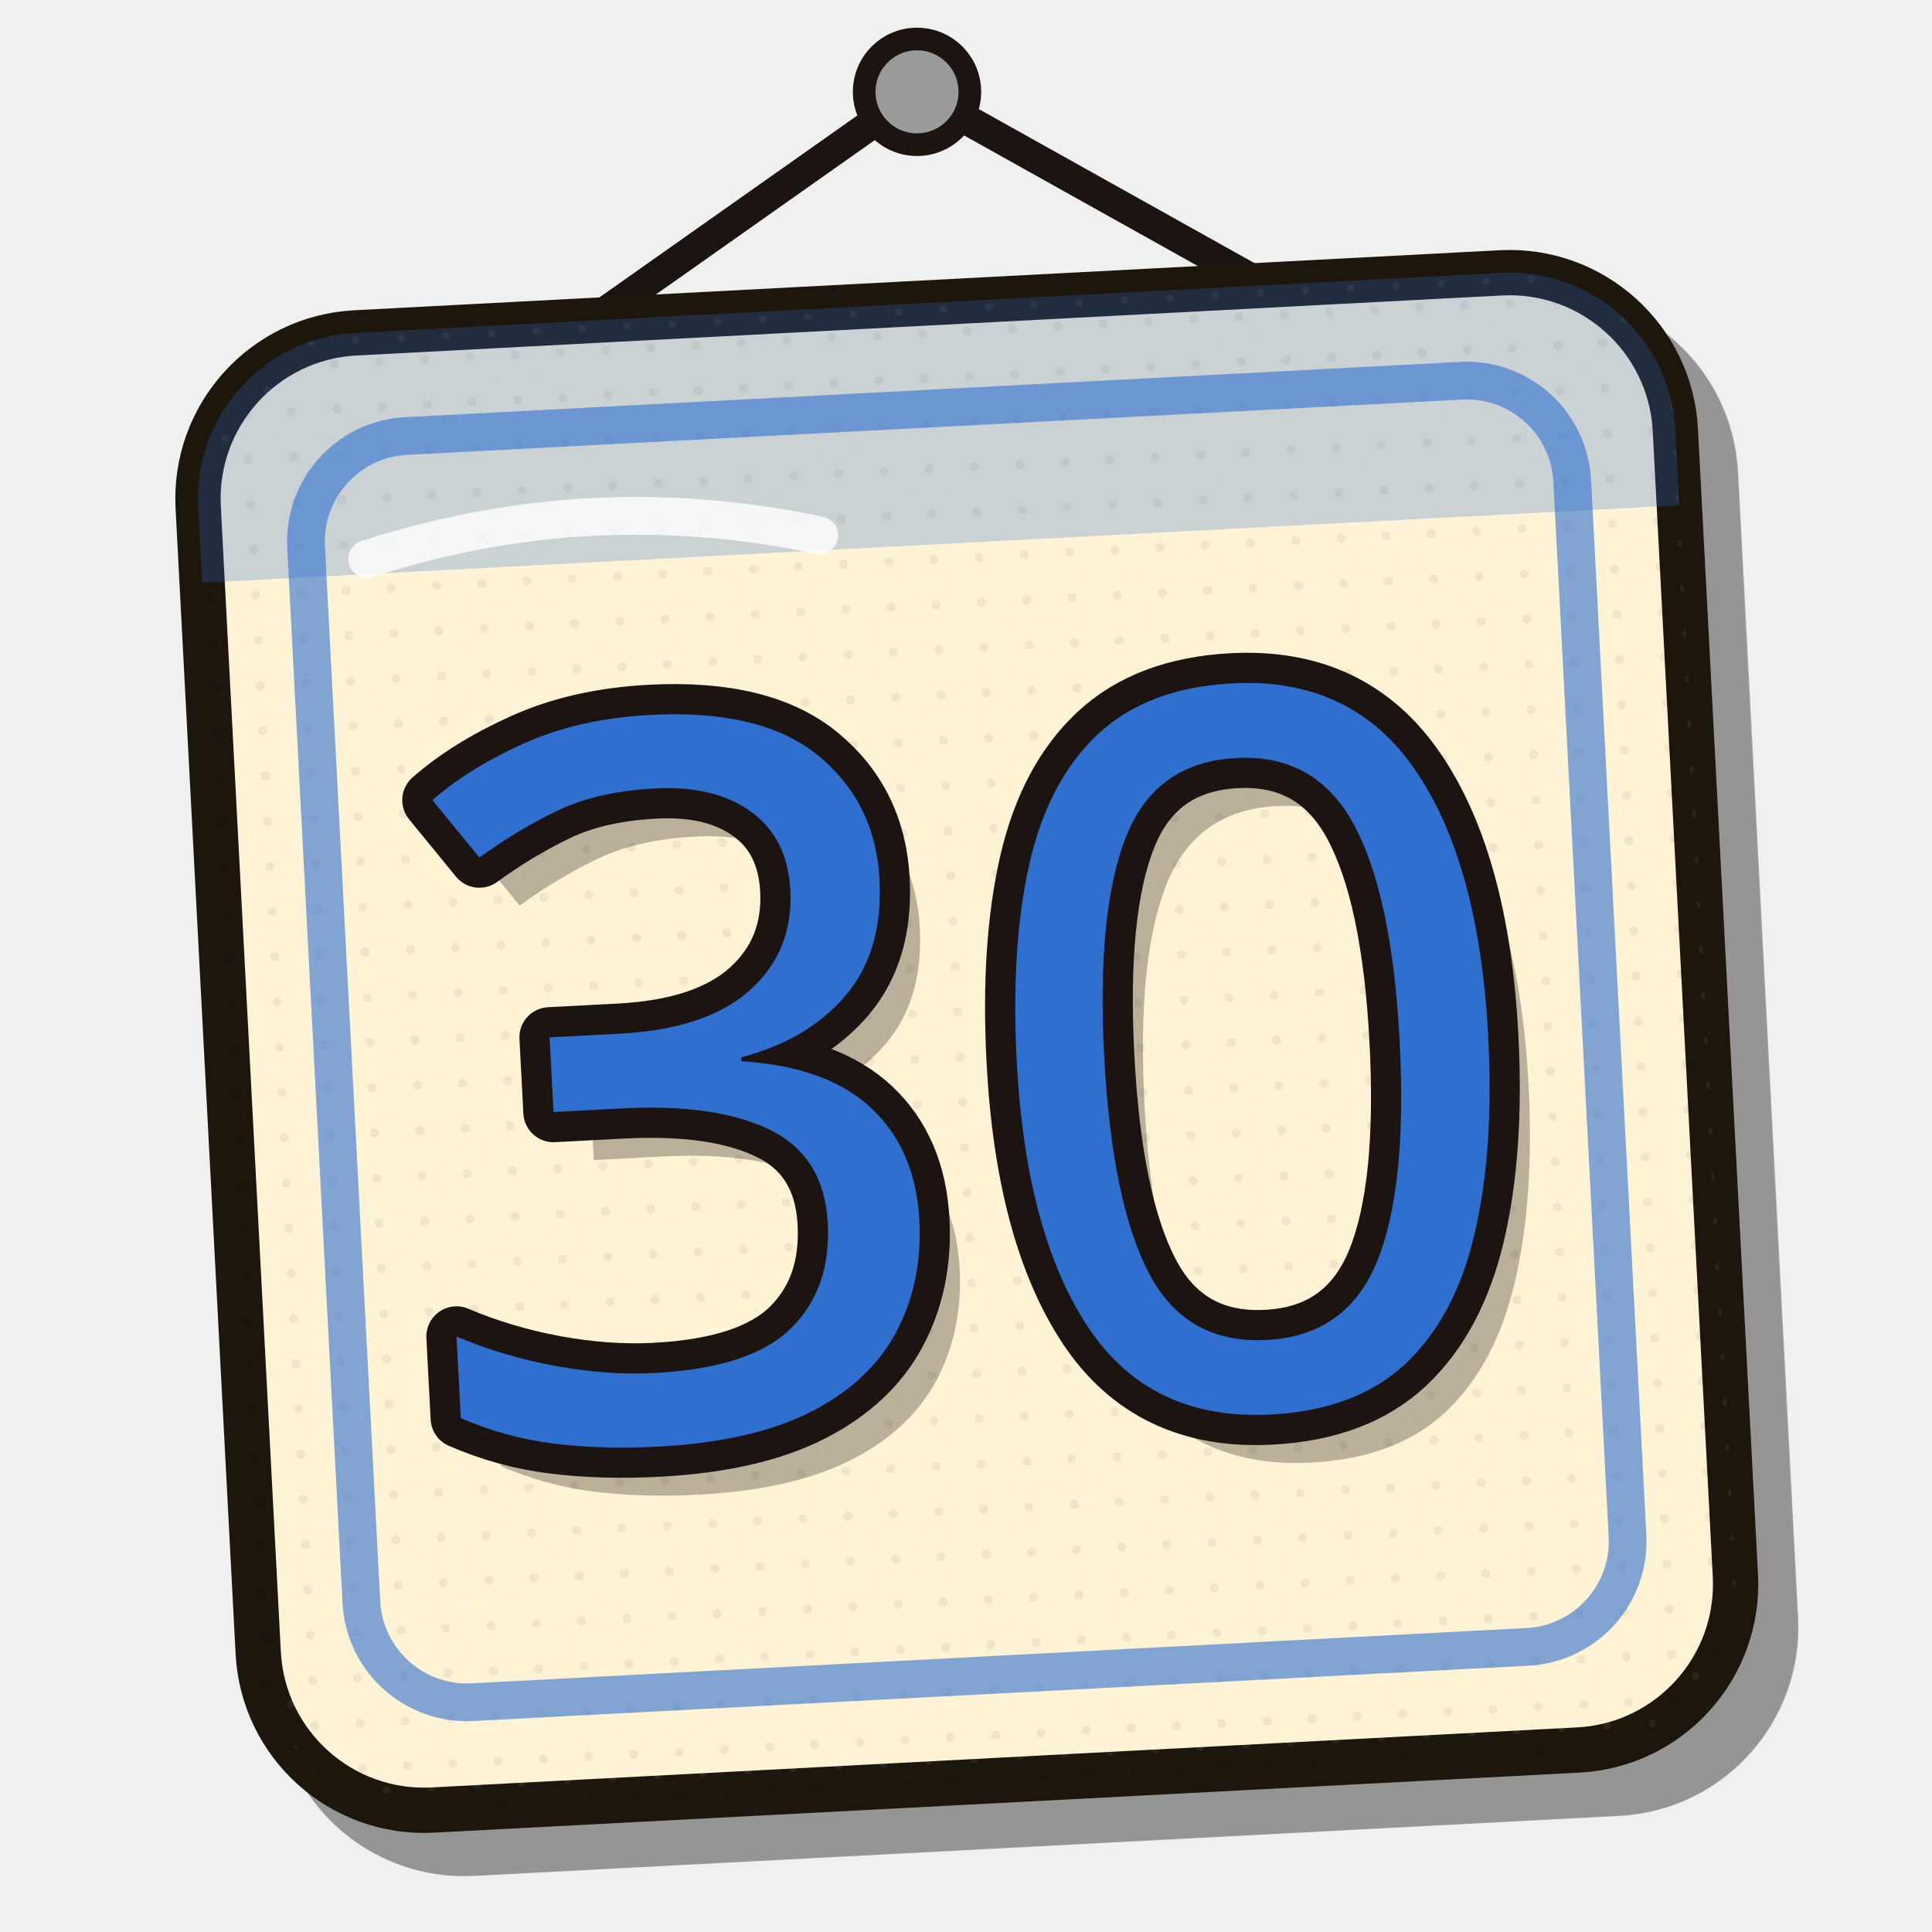
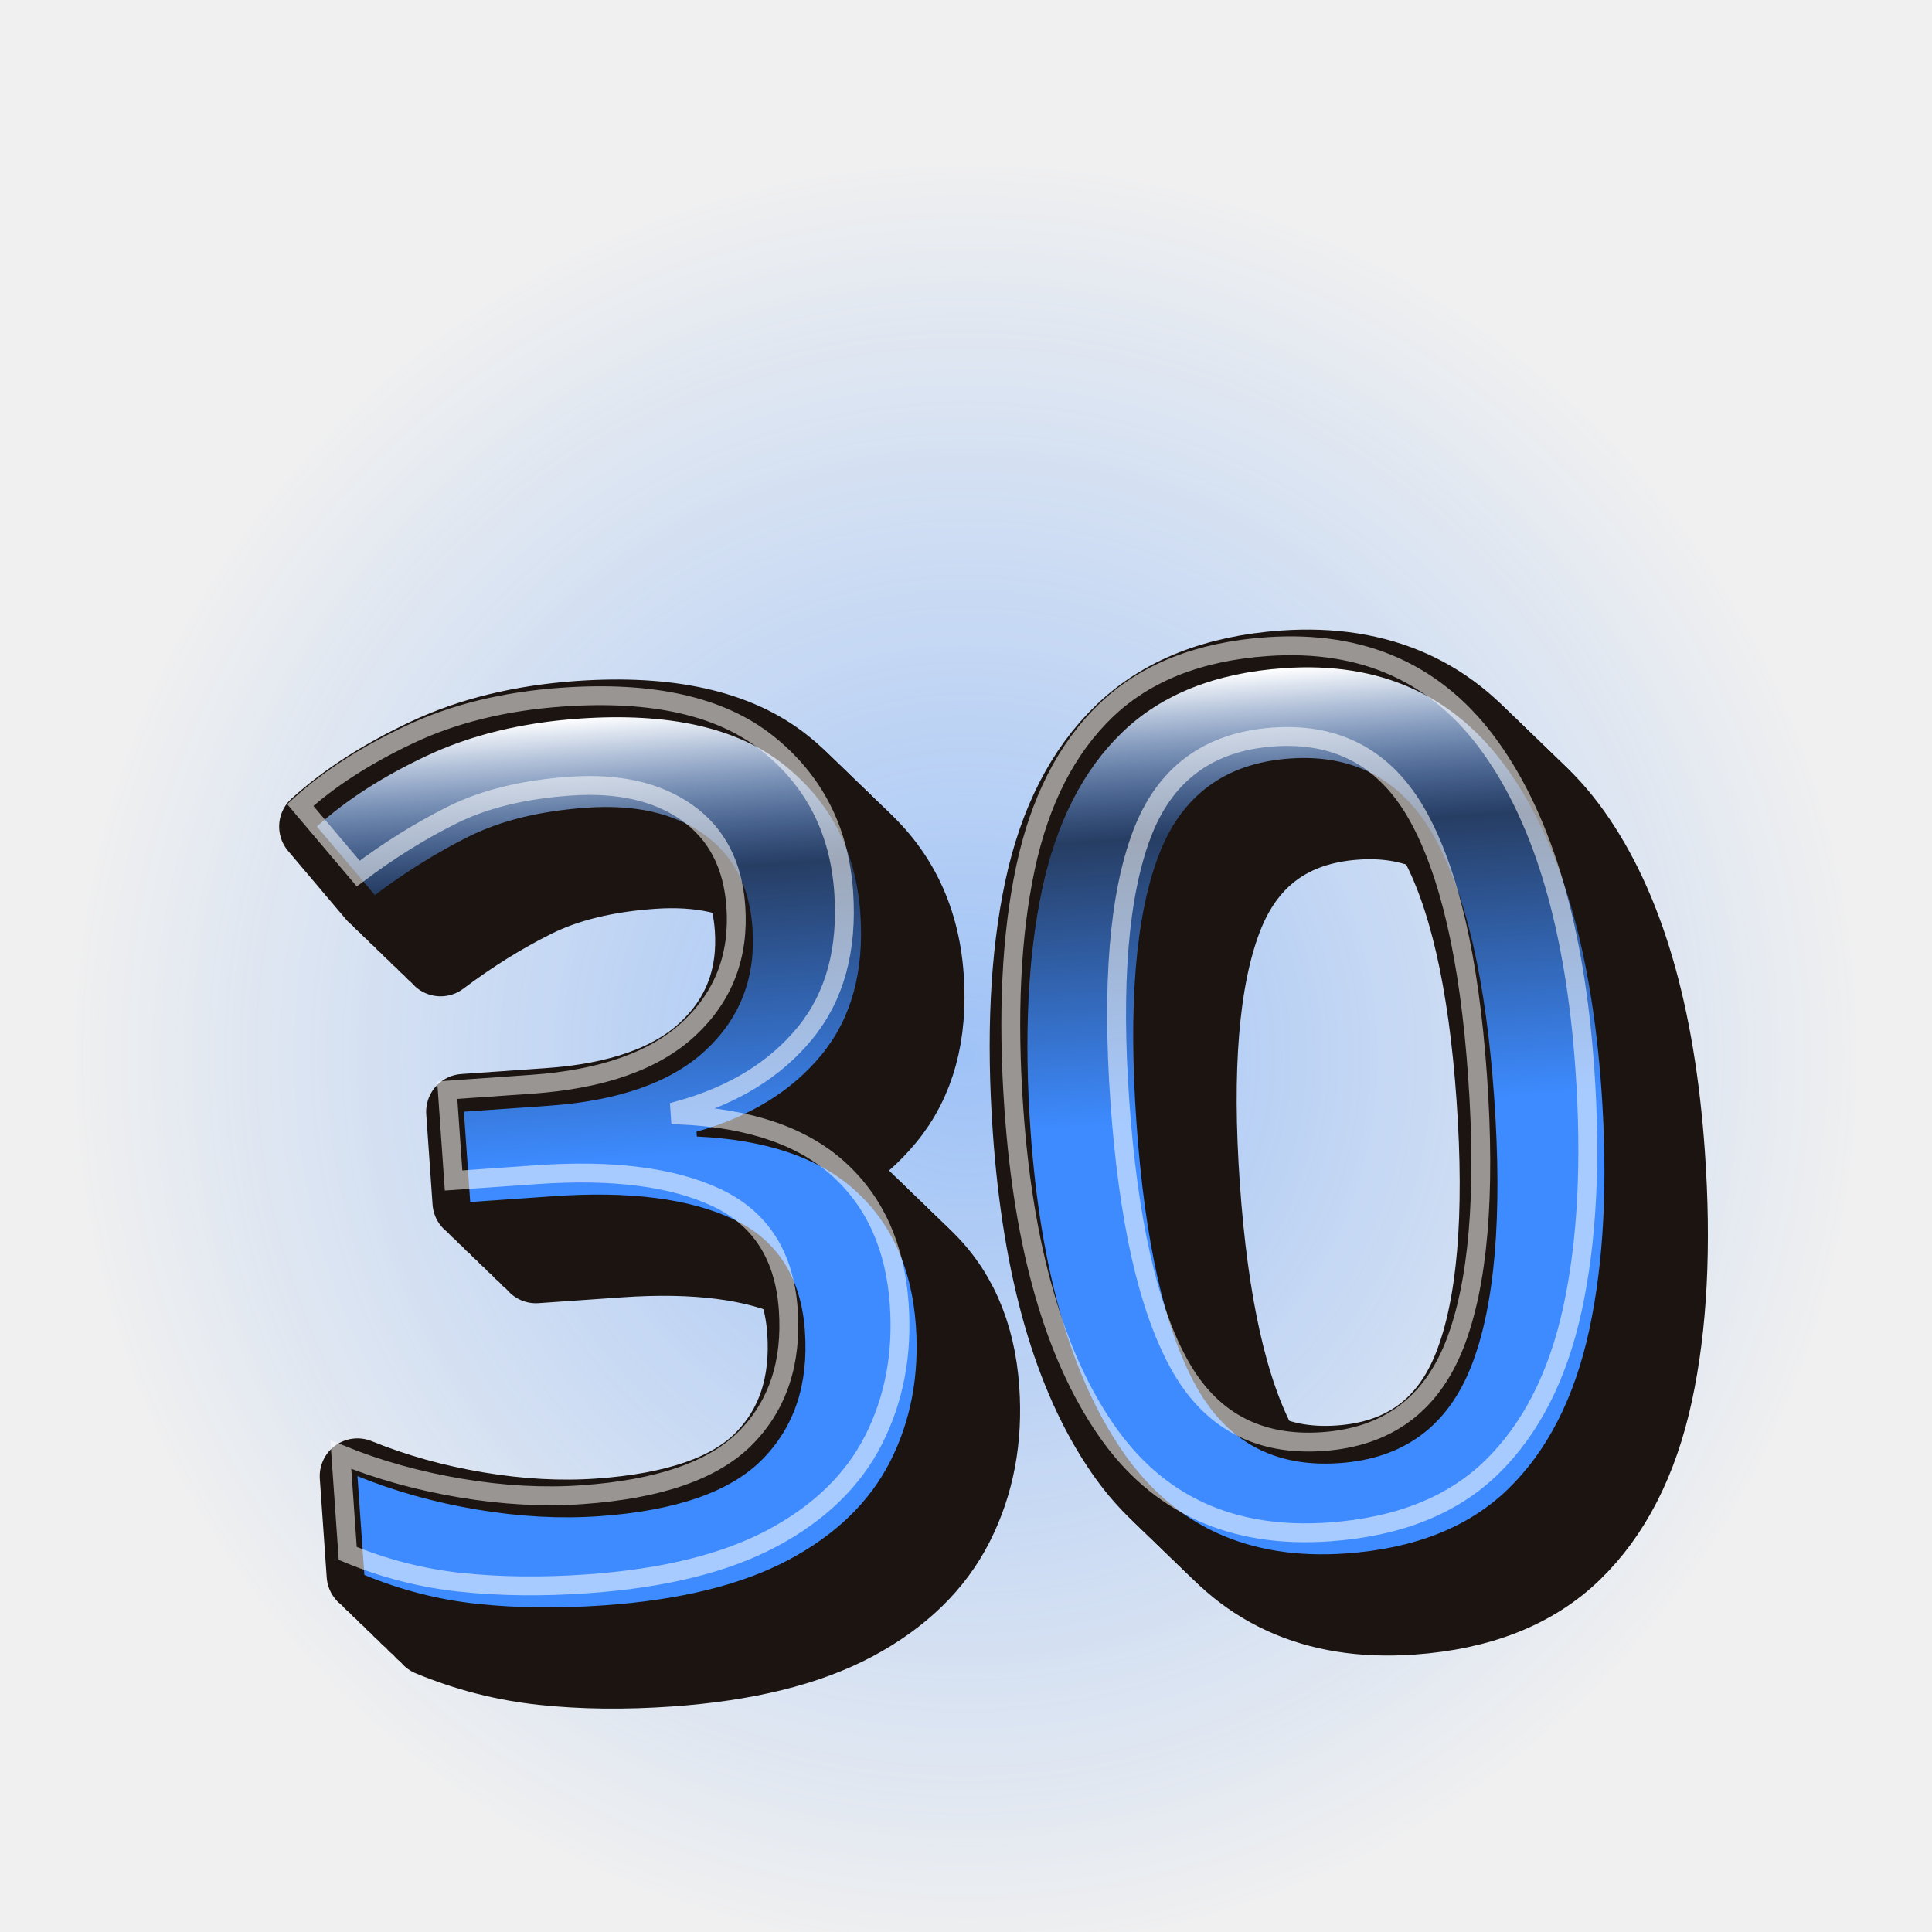
<svg xmlns="http://www.w3.org/2000/svg" width="256" height="256" viewBox="0 0 256 256">
  <style>.lg{font-family:'Luckiest Guy',sans-serif}.li{font-family:'Lilita One',sans-serif}</style>
  <defs>
    <linearGradient id="gold" x1="0" y1="0" x2="0" y2="1">
      <stop offset="0" stop-color="#fff2a8" />
      <stop offset=".45" stop-color="#ffc83a" />
      <stop offset="1" stop-color="#e08a12" />
    </linearGradient>
    <linearGradient id="goldText" x1="0" y1="0" x2="0" y2="1">
      <stop offset="0" stop-color="#fff7c2" />
      <stop offset=".5" stop-color="#ffd23f" />
      <stop offset=".51" stop-color="#ffb21e" />
      <stop offset="1" stop-color="#f47d12" />
    </linearGradient>
    <radialGradient id="ballG" cx=".38" cy=".32" r=".8">
      <stop offset="0" stop-color="#fbffb0" />
      <stop offset=".55" stop-color="#d9ef3b" />
      <stop offset="1" stop-color="#a9c21c" />
    </radialGradient>
    <pattern id="dots" width="9" height="9" patternUnits="userSpaceOnUse">
      <circle cx="4.5" cy="4.5" r="1.6" fill="#000" opacity=".16" />
    </pattern>
    <pattern id="dotsL" width="9" height="9" patternUnits="userSpaceOnUse">
      <circle cx="4.5" cy="4.5" r="1.6" fill="#fff" opacity=".18" />
    </pattern>
    <pattern id="grain" width="6" height="6" patternUnits="userSpaceOnUse">
      <circle cx="1" cy="2" r=".6" fill="#000" opacity=".06" />
      <circle cx="4" cy="5" r=".5" fill="#fff" opacity=".07" />
    </pattern>
    <filter id="comic" x="-20%" y="-20%" width="150%" height="150%">
      <feOffset dx="5" dy="6" in="SourceAlpha" result="o" />
      <feFlood flood-color="#000" flood-opacity=".38" />
      <feComposite in2="o" operator="in" result="s" />
      <feMerge>
        <feMergeNode in="s" />
        <feMergeNode in="SourceGraphic" />
      </feMerge>
    </filter>
  </defs>
-   <g transform="rotate(-3 128 136)">
-     <path d="M128,12 L74,46 M128,12 L182,46" stroke="#1b1410" stroke-width="4" />
-     <circle cx="128" cy="12" r="7" fill="#9a9a9a" stroke="#1b1410" stroke-width="3" stroke-linejoin="round" stroke-linecap="round" />
-     <g filter="url(#comic)">
-       <rect x="30" y="40" width="196" height="196" rx="22" fill="#fff3d6" stroke="#1b1410" stroke-width="6" stroke-linejoin="round" stroke-linecap="round" />
-     </g>
-     <rect x="30" y="40" width="196" height="196" rx="22" fill="url(#grain)" />
-     <path d="M30,62 a22,22 0 0 1 22,-22 h152 a22,22 0 0 1 22,22 v10 h-196Z" fill="#2f6fd0" opacity=".25" />
-     <rect x="44" y="54" width="168" height="168" rx="14" fill="none" stroke="#2f6fd0" stroke-width="5" opacity=".6" />
-     <text x="133" y="194.8" text-anchor="middle" class="lg" font-size="132" fill="#1b1410" opacity=".3">30</text>
-     <text x="128" y="188.16" text-anchor="middle" class="lg" font-size="132" fill="#2f6fd0" stroke="#1b1410" stroke-width="8" stroke-linejoin="round" paint-order="stroke">30</text>
-     <path d="M52,70 q30,-8 60,0" stroke="#fff" stroke-width="5" stroke-linecap="round" opacity=".8" fill="none" />
+   <linearGradient id="n30" x1="0" y1="0" x2="0" y2="1">
+     <stop offset="0" stop-color="#ffffff" />
+     <stop offset=".18" stop-color="#3d8bff" stop-opacity=".35" />
+     <stop offset=".5" stop-color="#3d8bff" />
+     <stop offset="1" stop-color="#3d8bff" />
+   </linearGradient>
+   <radialGradient id="gn30" cx=".5" cy=".5" r=".5">
+     <stop offset="0" stop-color="#3d8bff" stop-opacity=".45" />
+     <stop offset="1" stop-color="#3d8bff" stop-opacity="0" />
+   </radialGradient>
+   <circle cx="128" cy="140" r="118" fill="url(#gn30)" />
+   <g transform="rotate(-4 128 140)">
+     <text x="136.1" y="216.6" text-anchor="middle" class="lg" font-size="160" fill="#1b1410" stroke="#1b1410" stroke-width="10" stroke-linejoin="round">30</text>
+     <text x="135.2" y="215.6" text-anchor="middle" class="lg" font-size="160" fill="#1b1410" stroke="#1b1410" stroke-width="10" stroke-linejoin="round">30</text>
+     <text x="134.3" y="214.6" text-anchor="middle" class="lg" font-size="160" fill="#1b1410" stroke="#1b1410" stroke-width="10" stroke-linejoin="round">30</text>
+     <text x="133.4" y="213.6" text-anchor="middle" class="lg" font-size="160" fill="#1b1410" stroke="#1b1410" stroke-width="10" stroke-linejoin="round">30</text>
+     <text x="132.5" y="212.6" text-anchor="middle" class="lg" font-size="160" fill="#1b1410" stroke="#1b1410" stroke-width="10" stroke-linejoin="round">30</text>
+     <text x="131.6" y="211.6" text-anchor="middle" class="lg" font-size="160" fill="#1b1410" stroke="#1b1410" stroke-width="10" stroke-linejoin="round">30</text>
+     <text x="130.7" y="210.6" text-anchor="middle" class="lg" font-size="160" fill="#1b1410" stroke="#1b1410" stroke-width="10" stroke-linejoin="round">30</text>
+     <text x="129.8" y="209.6" text-anchor="middle" class="lg" font-size="160" fill="#1b1410" stroke="#1b1410" stroke-width="10" stroke-linejoin="round">30</text>
+     <text x="128.9" y="208.6" text-anchor="middle" class="lg" font-size="160" fill="#1b1410" stroke="#1b1410" stroke-width="10" stroke-linejoin="round">30</text>
+     <text x="128" y="207.6" text-anchor="middle" class="lg" font-size="160" fill="url(#n30)" stroke="#1b1410" stroke-width="10" stroke-linejoin="round" paint-order="stroke">30</text>
+     <text x="128" y="207.6" text-anchor="middle" class="lg" font-size="160" fill="none" stroke="#fff" stroke-width="2.5" opacity=".55" transform="translate(-2 -3)">30</text>
  </g>
</svg>
